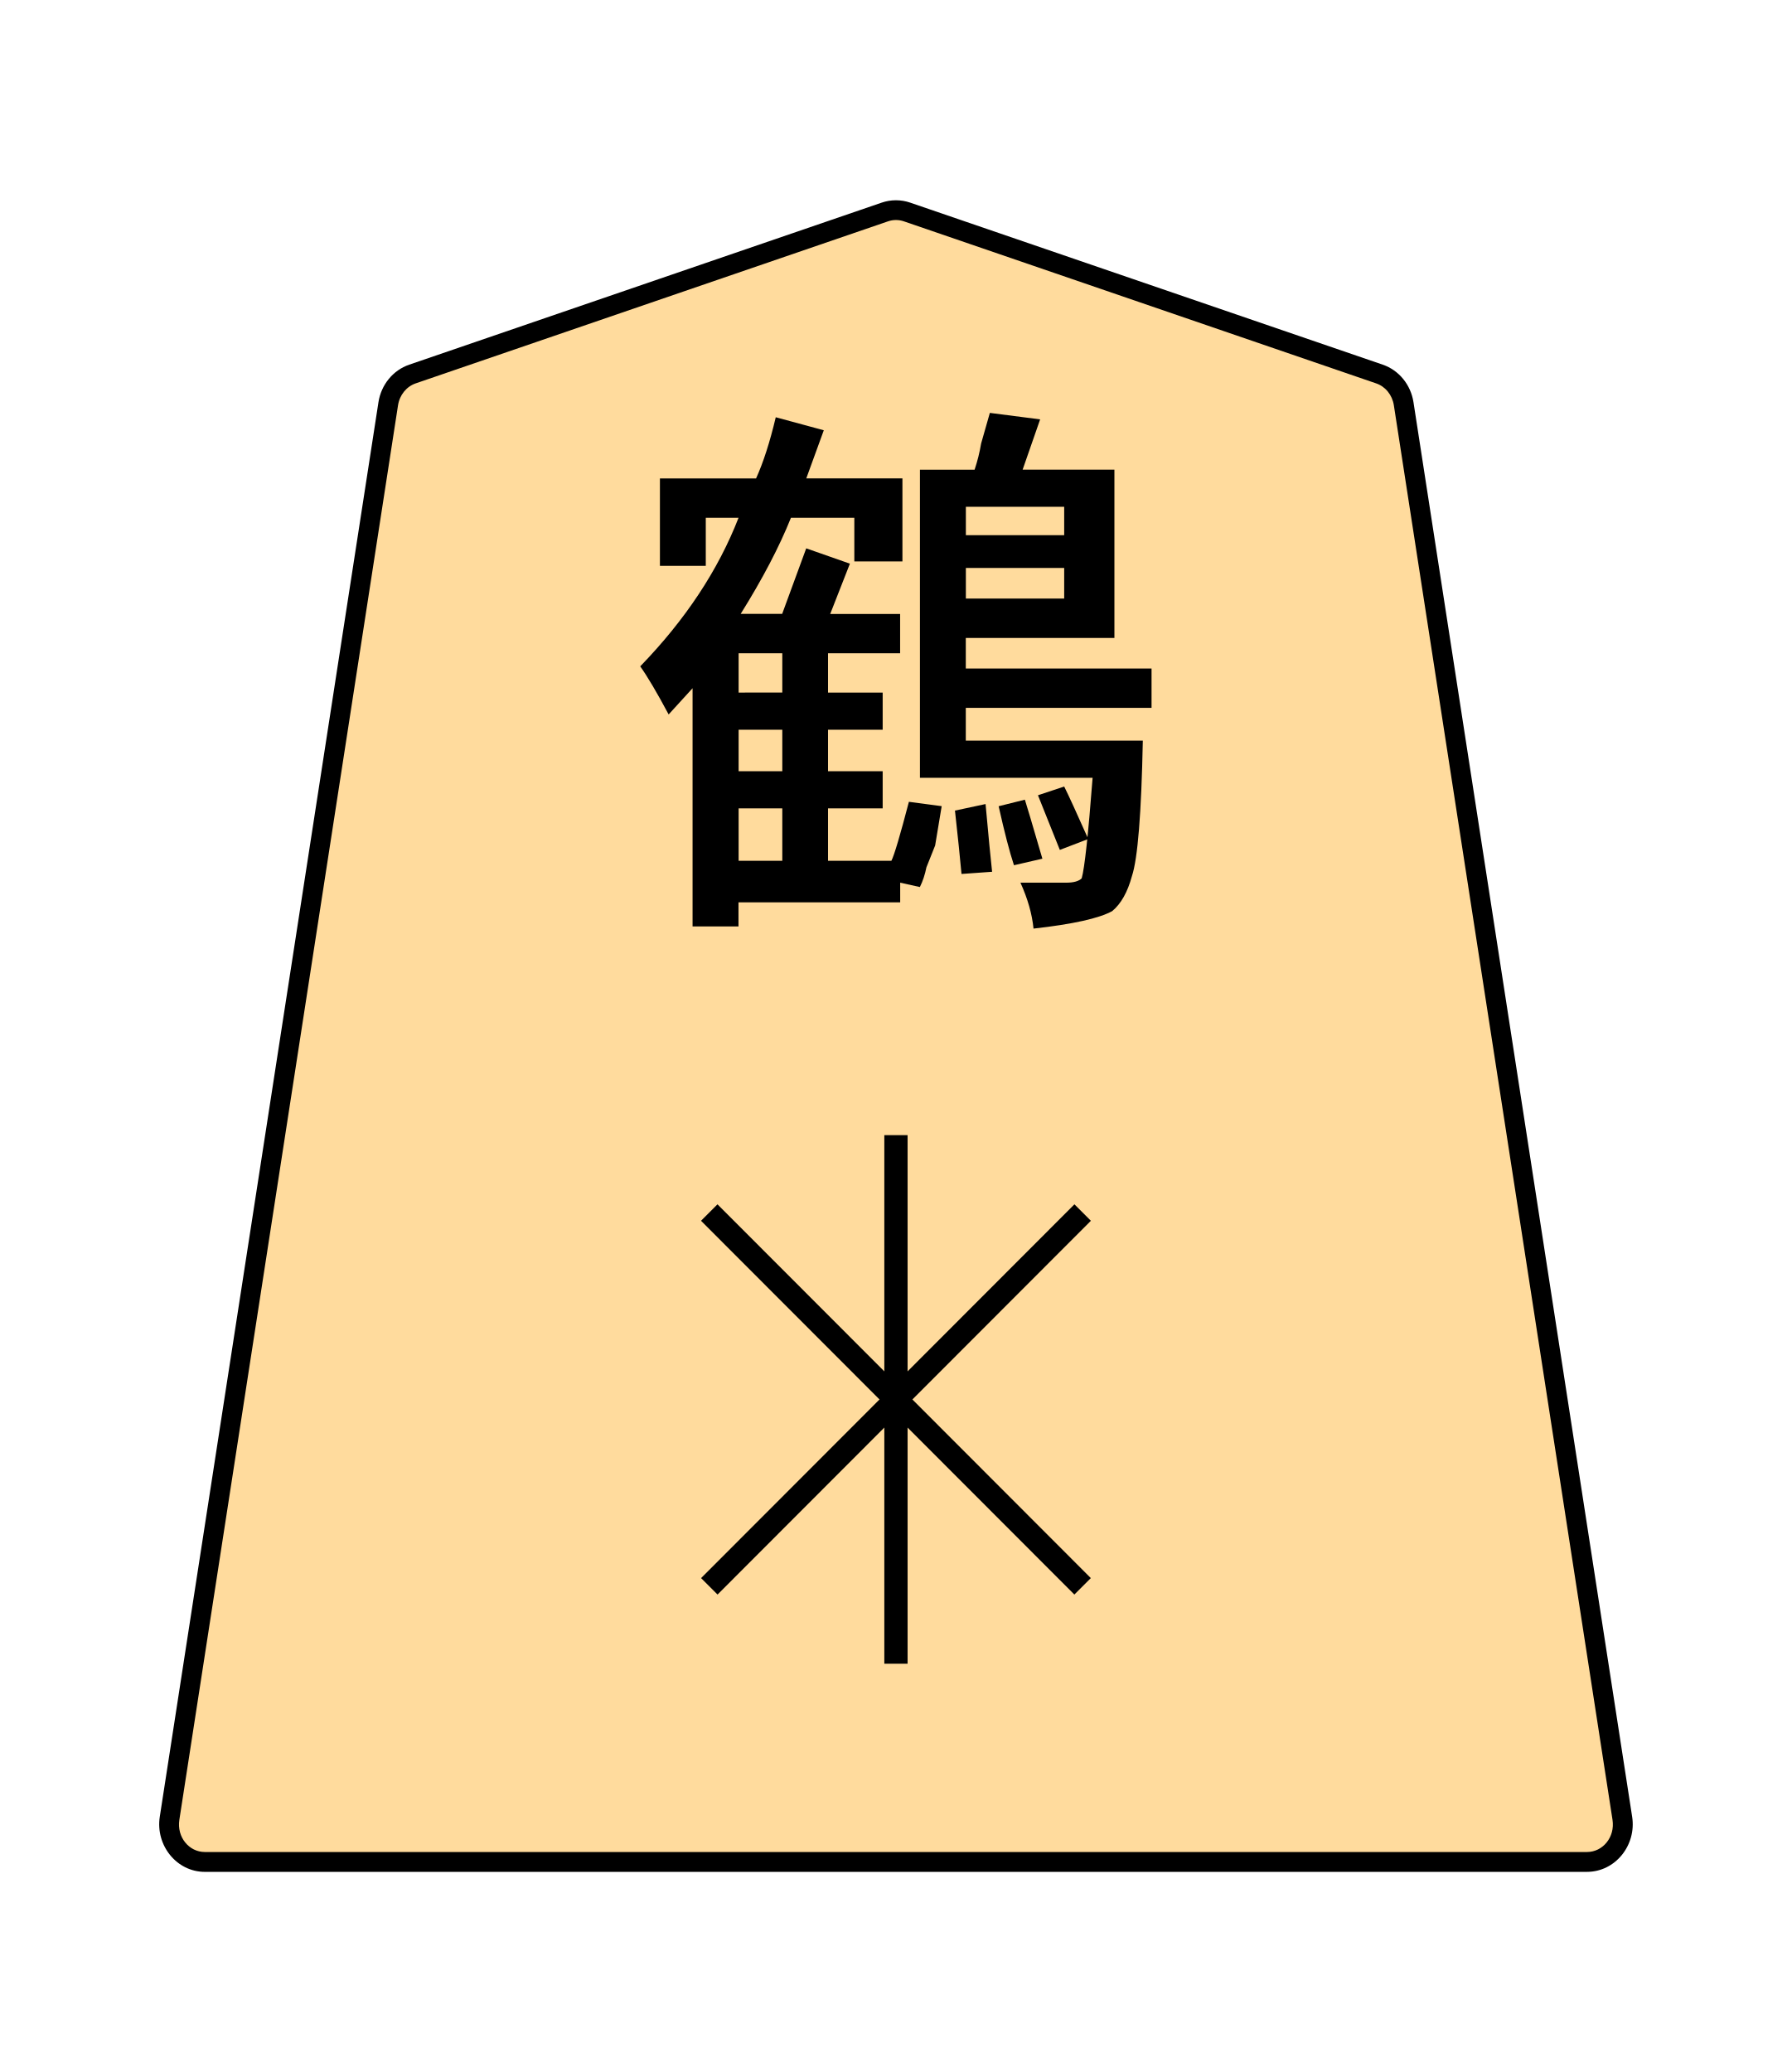
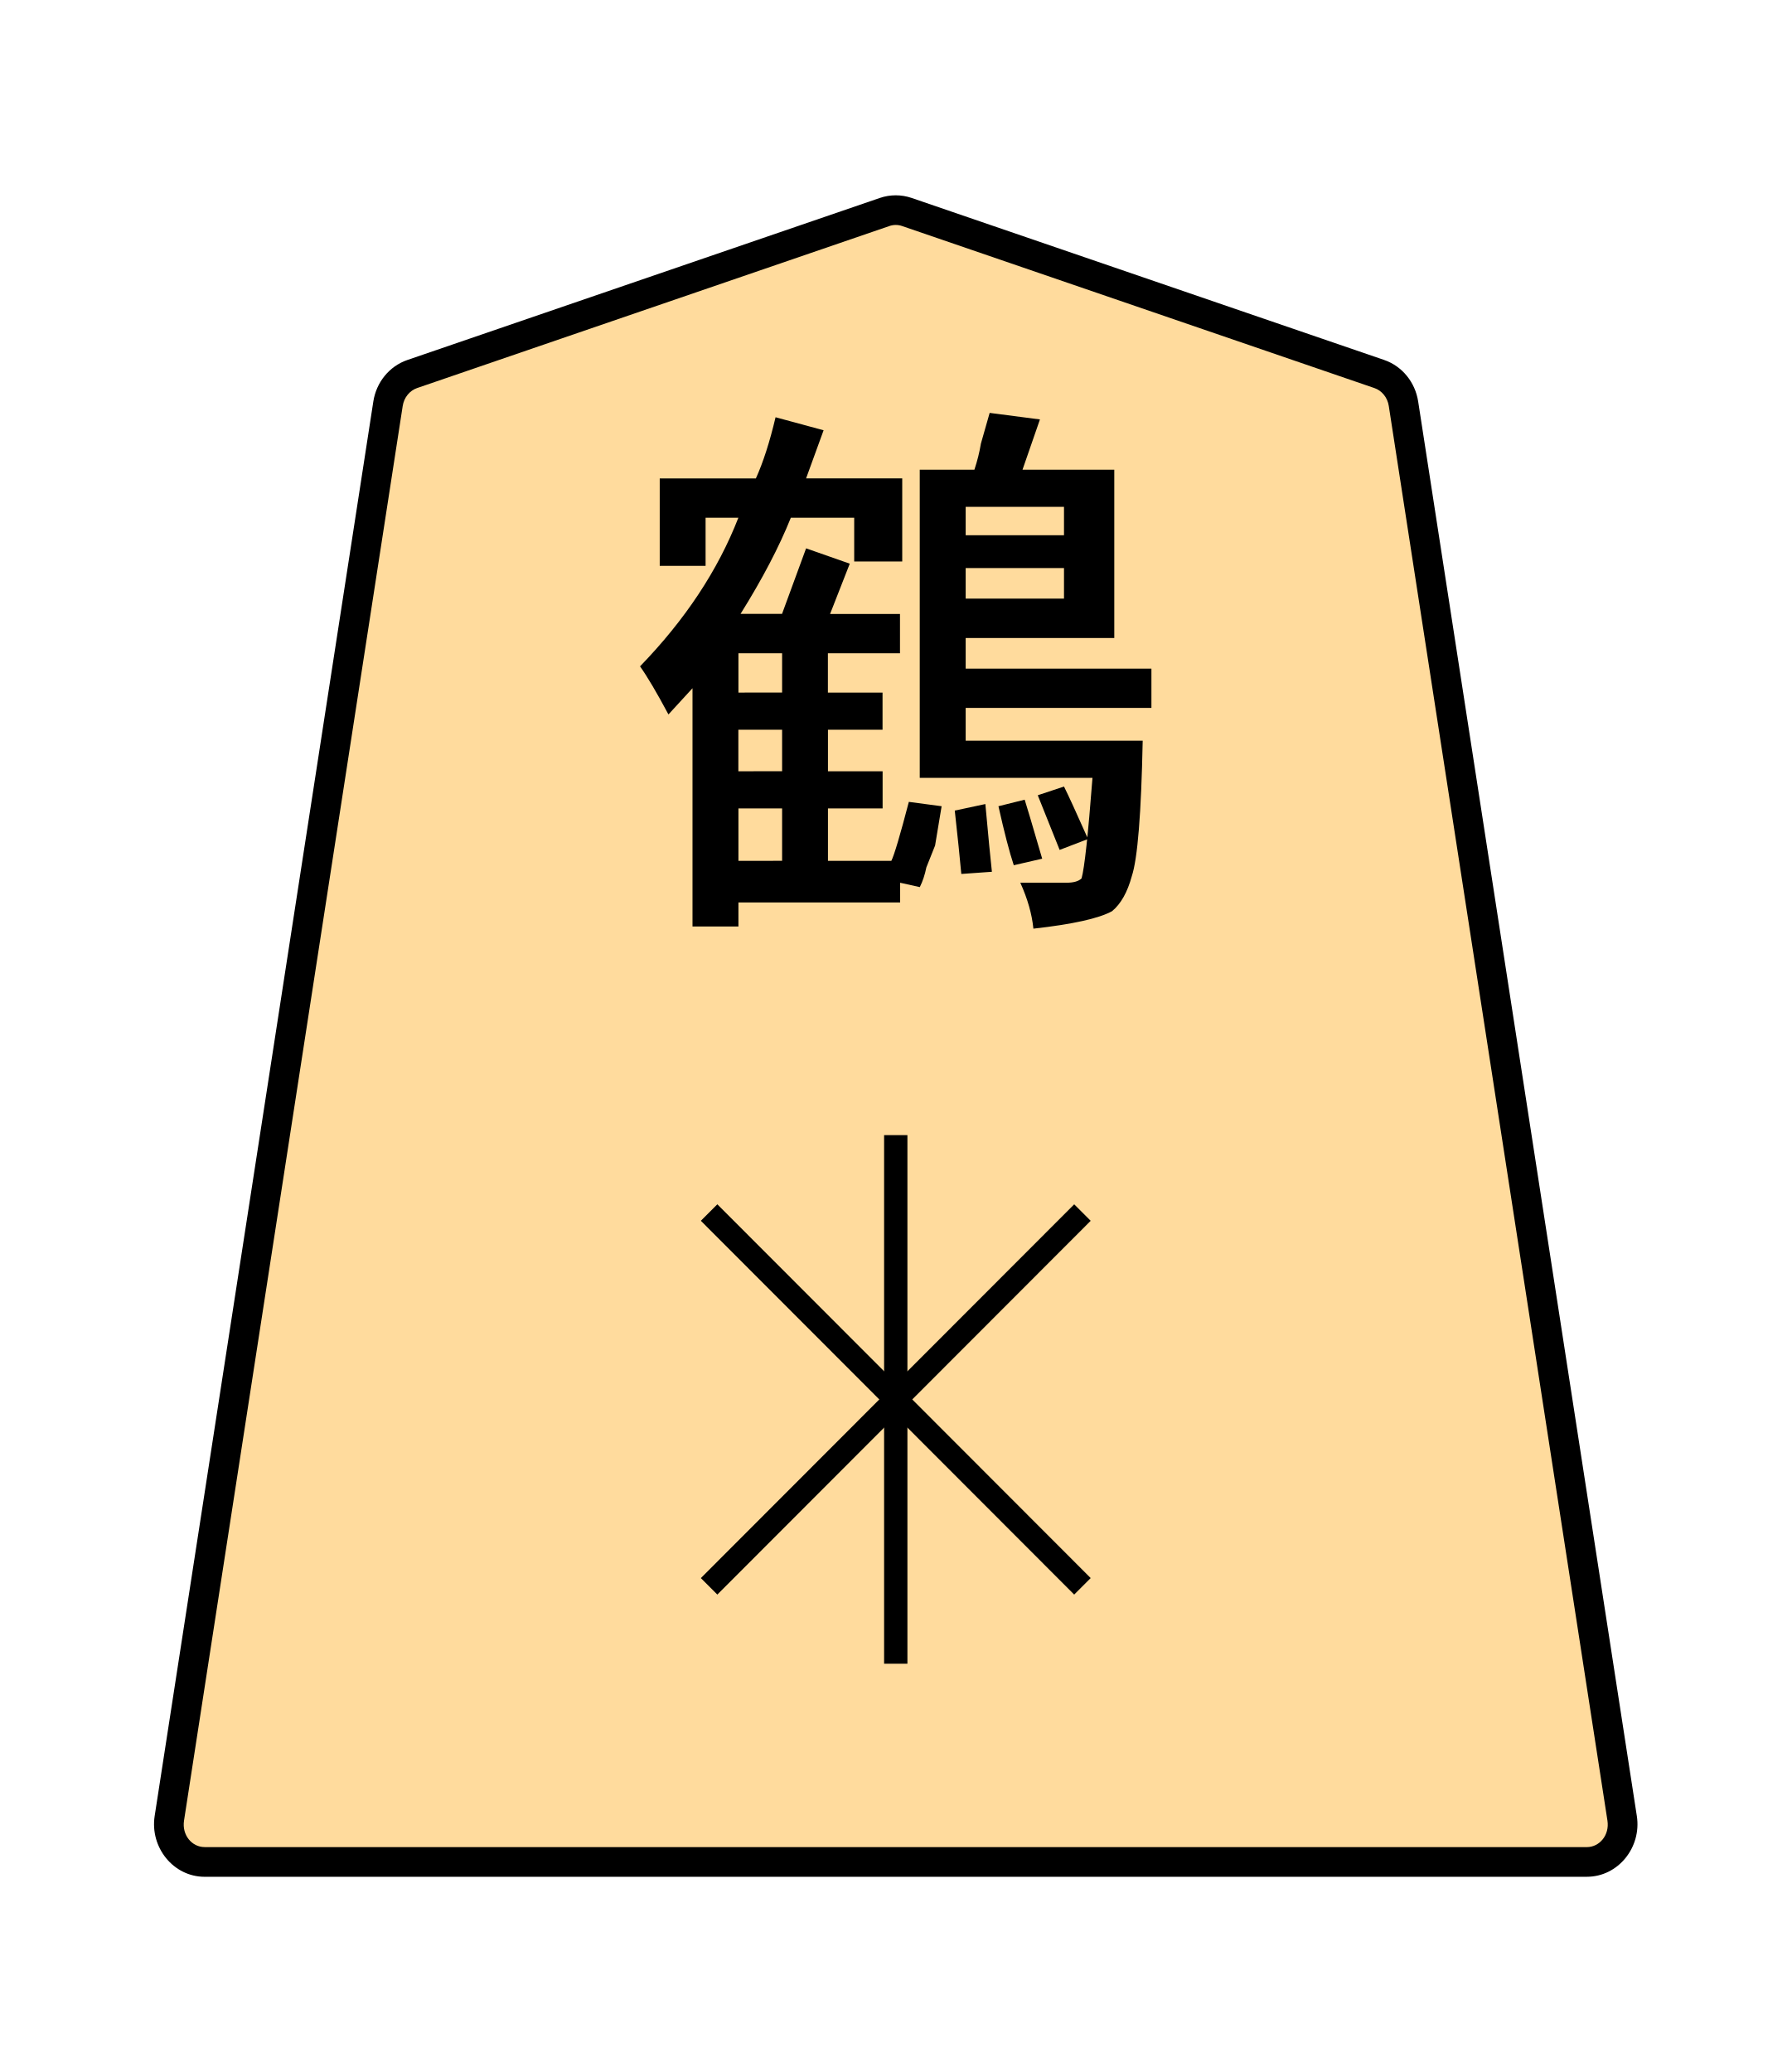
- <svg xmlns="http://www.w3.org/2000/svg" width="102.489" height="118.522" viewBox="0 0 27.117 31.359" version="1.1" id="svg1">
+ <svg xmlns="http://www.w3.org/2000/svg" width="27.117mm" height="31.359mm" viewBox="0 0 27.117 31.359" version="1.1" id="svg1">
  <defs id="defs1">
    <clipPath clipPathUnits="userSpaceOnUse" id="clipPath1296-0">
      <path d="M 0,2834.646 H 2834.646 V 0 H 0 Z" transform="translate(-389.2458,-1559.11)" id="path1296-3" />
    </clipPath>
  </defs>
  <g id="layer1">
-     <g id="path1295-9" clip-path="url(#clipPath1296-0)" transform="matrix(0.3527778,0,0,-0.3527778,20.87627,5.660649)">
-       <path style="color:#000000;fill:#ffdb9d;stroke-miterlimit:10;-inkscape-stroke:none" d="m 0,0 -20.266,6.952 c -0.309,0.106 -0.643,0.106 -0.952,0 L -41.484,0 c -0.545,-0.187 -0.946,-0.679 -1.038,-1.274 l -9.381,-60.689 c -0.151,-0.981 0.569,-1.871 1.515,-1.871 h 29.646 29.647 c 0.945,0 1.666,0.89 1.514,1.871 L 1.038,-1.274 C 0.946,-0.679 0.546,-0.187 0,0" id="path3" />
-       <path style="color:#000000;fill:#000000 icc-color(sRGB-IEC61966-2, 0.1, 0, 0, 0);stroke-miterlimit:10;-inkscape-stroke:none" d="m -50.389,-64.26 c -1.213,0 -2.121,1.141 -1.934,2.361 l 9.381,60.689 c 0.115,0.744 0.619,1.371 1.32,1.611 l 20.266,6.951 c 0.398,0.137 0.829,0.137 1.227,0 L 0.139,0.402 C 0.841,0.162 1.344,-0.465 1.459,-1.209 L 10.84,-61.898 c 0.189,-1.22 -0.724,-2.361 -1.936,-2.361 H -20.742 Z m 0,0.852 h 29.646 29.646 c 0.678,0 1.209,0.639 1.094,1.381 L 0.617,-1.34 c -0.069,0.446 -0.366,0.804 -0.756,0.937 L -20.404,6.551 c -0.22,0.075 -0.456,0.075 -0.676,0 l -20.266,-6.953 c -0.389,-0.134 -0.687,-0.492 -0.756,-0.937 l -9.381,-60.688 c -0.114,-0.742 0.414,-1.381 1.094,-1.381 z" id="path4" />
+     <g id="path1295-9" clip-path="url(#clipPath1296-0)" transform="matrix(0.3527778,0,0,-0.3527778,20.87327,5.660639)">
+       <path style="color:#000000;fill:#ffdb9d;stroke-miterlimit:10;-inkscape-stroke:none" d="m 0,0 -20.266,6.952 c -0.309,0.106 -0.643,0.106 -0.952,0 L -41.484,0 c -0.545,-0.187 -0.946,-0.679 -1.038,-1.274 l -9.381,-60.689 c -0.151,-0.981 0.569,-1.871 1.515,-1.871 h 29.646 29.647 c 0.945,0 1.666,0.89 1.514,1.871 L 1.038,-1.274 C 0.946,-0.679 0.546,-0.187 0,0" id="path1" />
+       <path style="color:#000000;fill:#000000 icc-color(sRGB-IEC61966-2, 0.1, 0, 0, 0);stroke-miterlimit:10;-inkscape-stroke:none" d="m -50.389,-64.471 c -1.346,0 -2.351,1.266 -2.145,2.605 l 9.381,60.689 c 0.127,0.819 0.682,1.512 1.461,1.779 l 20.266,6.951 c 0.442,0.152 0.925,0.152 1.367,0 L 0.207,0.604 C 0.987,0.336 1.541,-0.357 1.668,-1.176 L 11.049,-61.865 c 0.208,-1.34 -0.799,-2.605 -2.145,-2.605 H -20.742 Z m 0,1.273 h 29.646 29.646 c 0.545,0 0.981,0.515 0.885,1.137 L 0.408,-1.371 c -0.057,0.372 -0.303,0.661 -0.615,0.768 L -20.473,6.35 c -0.176,0.06 -0.363,0.06 -0.539,0 l -20.266,-6.953 c -0.311,-0.107 -0.558,-0.397 -0.615,-0.768 l -9.381,-60.689 c -0.096,-0.623 0.339,-1.137 0.885,-1.137 z" id="path2" />
    </g>
-     <path style="font-size:8.467px;font-family:Osaka;fill:#000000 icc-color(sRGB-IEC61966-2, 0.1, 0, 0, 0);stroke-width:0.353" d="m 14.452,12.268 0.463,-0.099 q 0.066,0.728 0.099,1.025 l -0.463,0.033 q -0.033,-0.364 -0.099,-0.959 z m 0.661,-0.066 0.397,-0.099 q 0.033,0.099 0.265,0.893 l -0.43,0.099 q -0.099,-0.298 -0.232,-0.893 z m 0.926,0.661 -0.331,-0.827 0.397,-0.132 q 0.099,0.198 0.364,0.794 z m -4.2,0.165 v -0.794 h -0.661 v 0.794 z m 0,-1.356 V 11.044 h -0.661 v 0.628 z m 0,-1.191 V 9.887 h -0.661 v 0.595 z m 0.628,-3.969 -0.265,0.728 h 1.455 v 1.257 h -0.728 v -0.661 h -0.959 q -0.265,0.661 -0.761,1.455 h 0.628 l 0.364,-0.992 0.661,0.232 -0.298,0.761 h 1.058 v 0.595 h -1.091 v 0.595 h 0.827 v 0.562 h -0.827 v 0.628 h 0.827 v 0.562 h -0.827 v 0.794 h 0.959 q 0.066,-0.132 0.265,-0.893 l 0.496,0.066 -0.099,0.595 q -0.066,0.165 -0.132,0.331 -0.033,0.165 -0.099,0.298 l -0.298,-0.066 v 0.298 h -2.447 v 0.364 h -0.695 V 10.416 L 10.119,10.813 Q 9.854,10.317 9.689,10.085 10.714,9.027 11.177,7.836 H 10.681 v 0.728 H 9.987 v -1.323 h 1.455 q 0.165,-0.364 0.298,-0.926 z m 3.638,2.547 v -0.463 h -1.488 v 0.463 z m 0,-0.959 v -0.43 h -1.488 v 0.43 z m -0.364,-1.753 -0.265,0.761 h 1.389 v 2.547 h -2.249 v 0.463 h 2.811 v 0.595 h -2.811 v 0.496 h 2.679 q -0.033,1.654 -0.165,2.051 -0.099,0.364 -0.298,0.529 -0.298,0.165 -1.191,0.265 -0.033,-0.331 -0.198,-0.695 h 0.695 q 0.165,0 0.232,-0.066 0.066,-0.232 0.165,-1.521 H 13.922 V 7.109 h 0.827 q 0.066,-0.198 0.099,-0.397 0.066,-0.232 0.132,-0.463 z" id="text1624-8" aria-label="鶴" />
-     <path style="color:#000000;fill:#000000 icc-color(sRGB-IEC61966-2, 0.1, 0, 0, 0);stroke-width:0.353;stroke-miterlimit:10;-inkscape-stroke:none" d="M 13.383,25.18 V 17.18 H 13.735 v 8 z" id="path1625-3" />
-     <path style="color:#000000;fill:#000000 icc-color(sRGB-IEC61966-2, 0.1, 0, 0, 0);stroke-width:0.353;stroke-miterlimit:10;-inkscape-stroke:none" d="m 16.259,24.133 -5.65,-5.657 0.249,-0.249 5.65,5.657 z" id="path1627-9" />
-     <path style="color:#000000;fill:#000000 icc-color(sRGB-IEC61966-2, 0.1, 0, 0, 0);stroke-width:0.353;stroke-miterlimit:10;-inkscape-stroke:none" d="m 10.859,24.133 -0.249,-0.249 5.65,-5.657 0.249,0.249 z" id="path1629-1" />
+     <path style="-inkscape-font-specification:'Osaka, Normal';fill:#000000 icc-color(sRGB-IEC61966-2, 0.1, 0, 0, 0);stroke-width:0.353" d="m 14.449,12.268 0.463,-0.099 q 0.066,0.728 0.099,1.025 l -0.463,0.033 q -0.033,-0.364 -0.099,-0.959 z m 0.661,-0.066 0.397,-0.099 q 0.033,0.099 0.265,0.893 l -0.43,0.099 q -0.099,-0.298 -0.232,-0.893 z m 0.926,0.661 -0.331,-0.827 0.397,-0.132 q 0.099,0.198 0.364,0.794 z m -4.2,0.165 V 12.235 h -0.661 v 0.794 z m 0,-1.356 V 11.044 H 11.174 V 11.673 Z m 0,-1.191 V 9.887 h -0.661 v 0.595 z m 0.628,-3.969 -0.265,0.728 h 1.455 V 8.498 H 12.927 V 7.836 h -0.959 q -0.265,0.661 -0.761,1.455 h 0.628 l 0.364,-0.992 0.661,0.232 -0.298,0.761 h 1.058 v 0.595 h -1.091 v 0.595 h 0.827 v 0.562 H 12.53 V 11.673 h 0.827 v 0.562 h -0.827 v 0.794 h 0.959 q 0.066,-0.132 0.265,-0.893 l 0.496,0.066 -0.099,0.595 q -0.066,0.165 -0.132,0.331 -0.033,0.165 -0.099,0.298 L 13.622,13.36 v 0.298 h -2.447 v 0.364 H 10.48 V 10.416 L 10.116,10.813 Q 9.851,10.317 9.686,10.085 10.711,9.027 11.174,7.836 H 10.678 V 8.564 H 9.984 V 7.241 H 11.439 Q 11.604,6.877 11.737,6.315 Z M 16.102,9.06 V 8.597 h -1.488 v 0.463 z m 0,-0.959 V 7.671 H 14.614 V 8.101 Z M 15.738,6.348 15.474,7.109 h 1.389 v 2.547 h -2.249 v 0.463 h 2.811 v 0.595 h -2.811 v 0.496 h 2.679 q -0.033,1.654 -0.165,2.051 -0.099,0.364 -0.298,0.529 -0.298,0.165 -1.191,0.265 -0.033,-0.331 -0.198,-0.695 h 0.695 q 0.165,0 0.232,-0.066 0.066,-0.232 0.165,-1.521 H 13.919 V 7.109 h 0.827 q 0.066,-0.198 0.099,-0.397 0.066,-0.232 0.132,-0.463 z" id="text1624-8" aria-label="鶴" />
+     <path style="color:#000000;fill:#000000 icc-color(sRGB-IEC61966-2, 0.1, 0, 0, 0);stroke-miterlimit:10;-inkscape-stroke:none" d="m -0.5,0 v 22.678 h 1 V 0 Z" id="path1625-3" transform="matrix(0.3527778,0,0,-0.3527778,13.55601,25.17995)" />
+     <path style="color:#000000;fill:#000000 icc-color(sRGB-IEC61966-2, 0.1, 0, 0, 0);stroke-miterlimit:10;-inkscape-stroke:none" d="M -0.354,-0.354 -16.369,15.682 -15.662,16.389 0.354,0.354 Z" id="path1627-9" transform="matrix(0.3527778,0,0,-0.3527778,16.38102,24.00843)" />
+     <path style="color:#000000;fill:#000000 icc-color(sRGB-IEC61966-2, 0.1, 0, 0, 0);stroke-miterlimit:10;-inkscape-stroke:none" d="m -15.662,-16.389 -0.707,0.707 16.016,16.035 0.707,-0.707 z" id="path1629-1" transform="matrix(0.3527778,0,0,-0.3527778,16.38102,18.35156)" />
  </g>
</svg>
